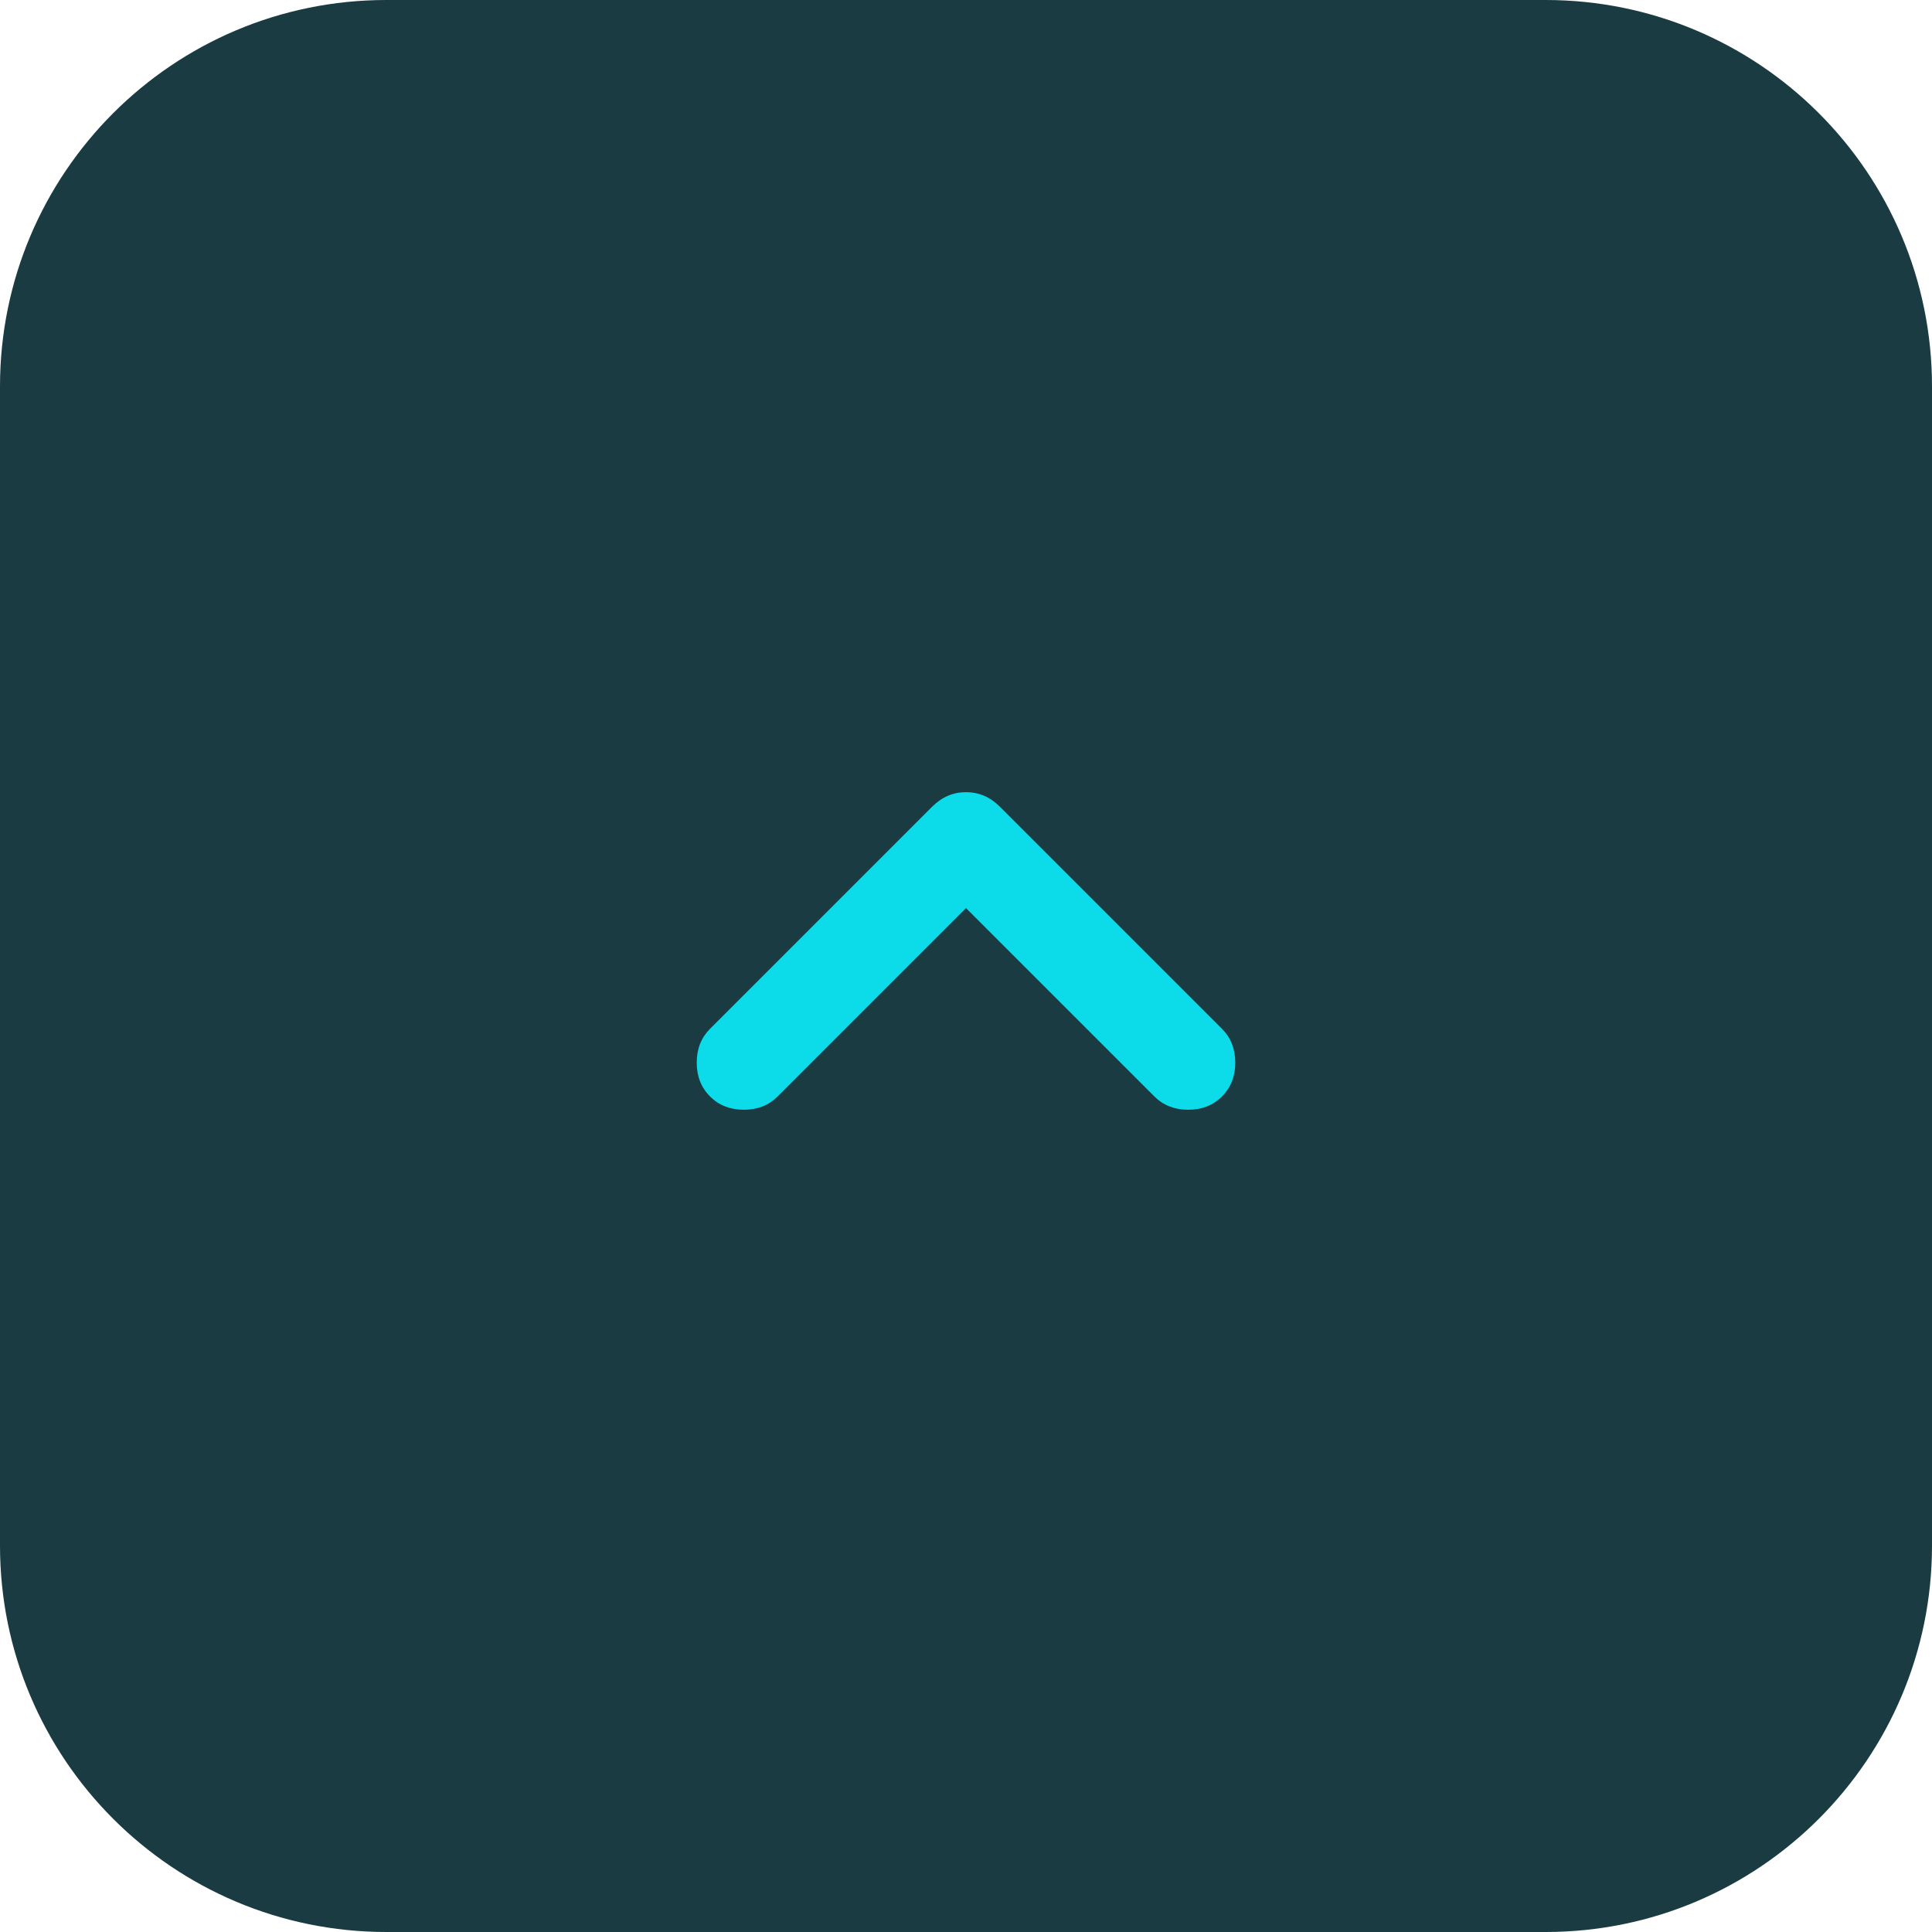
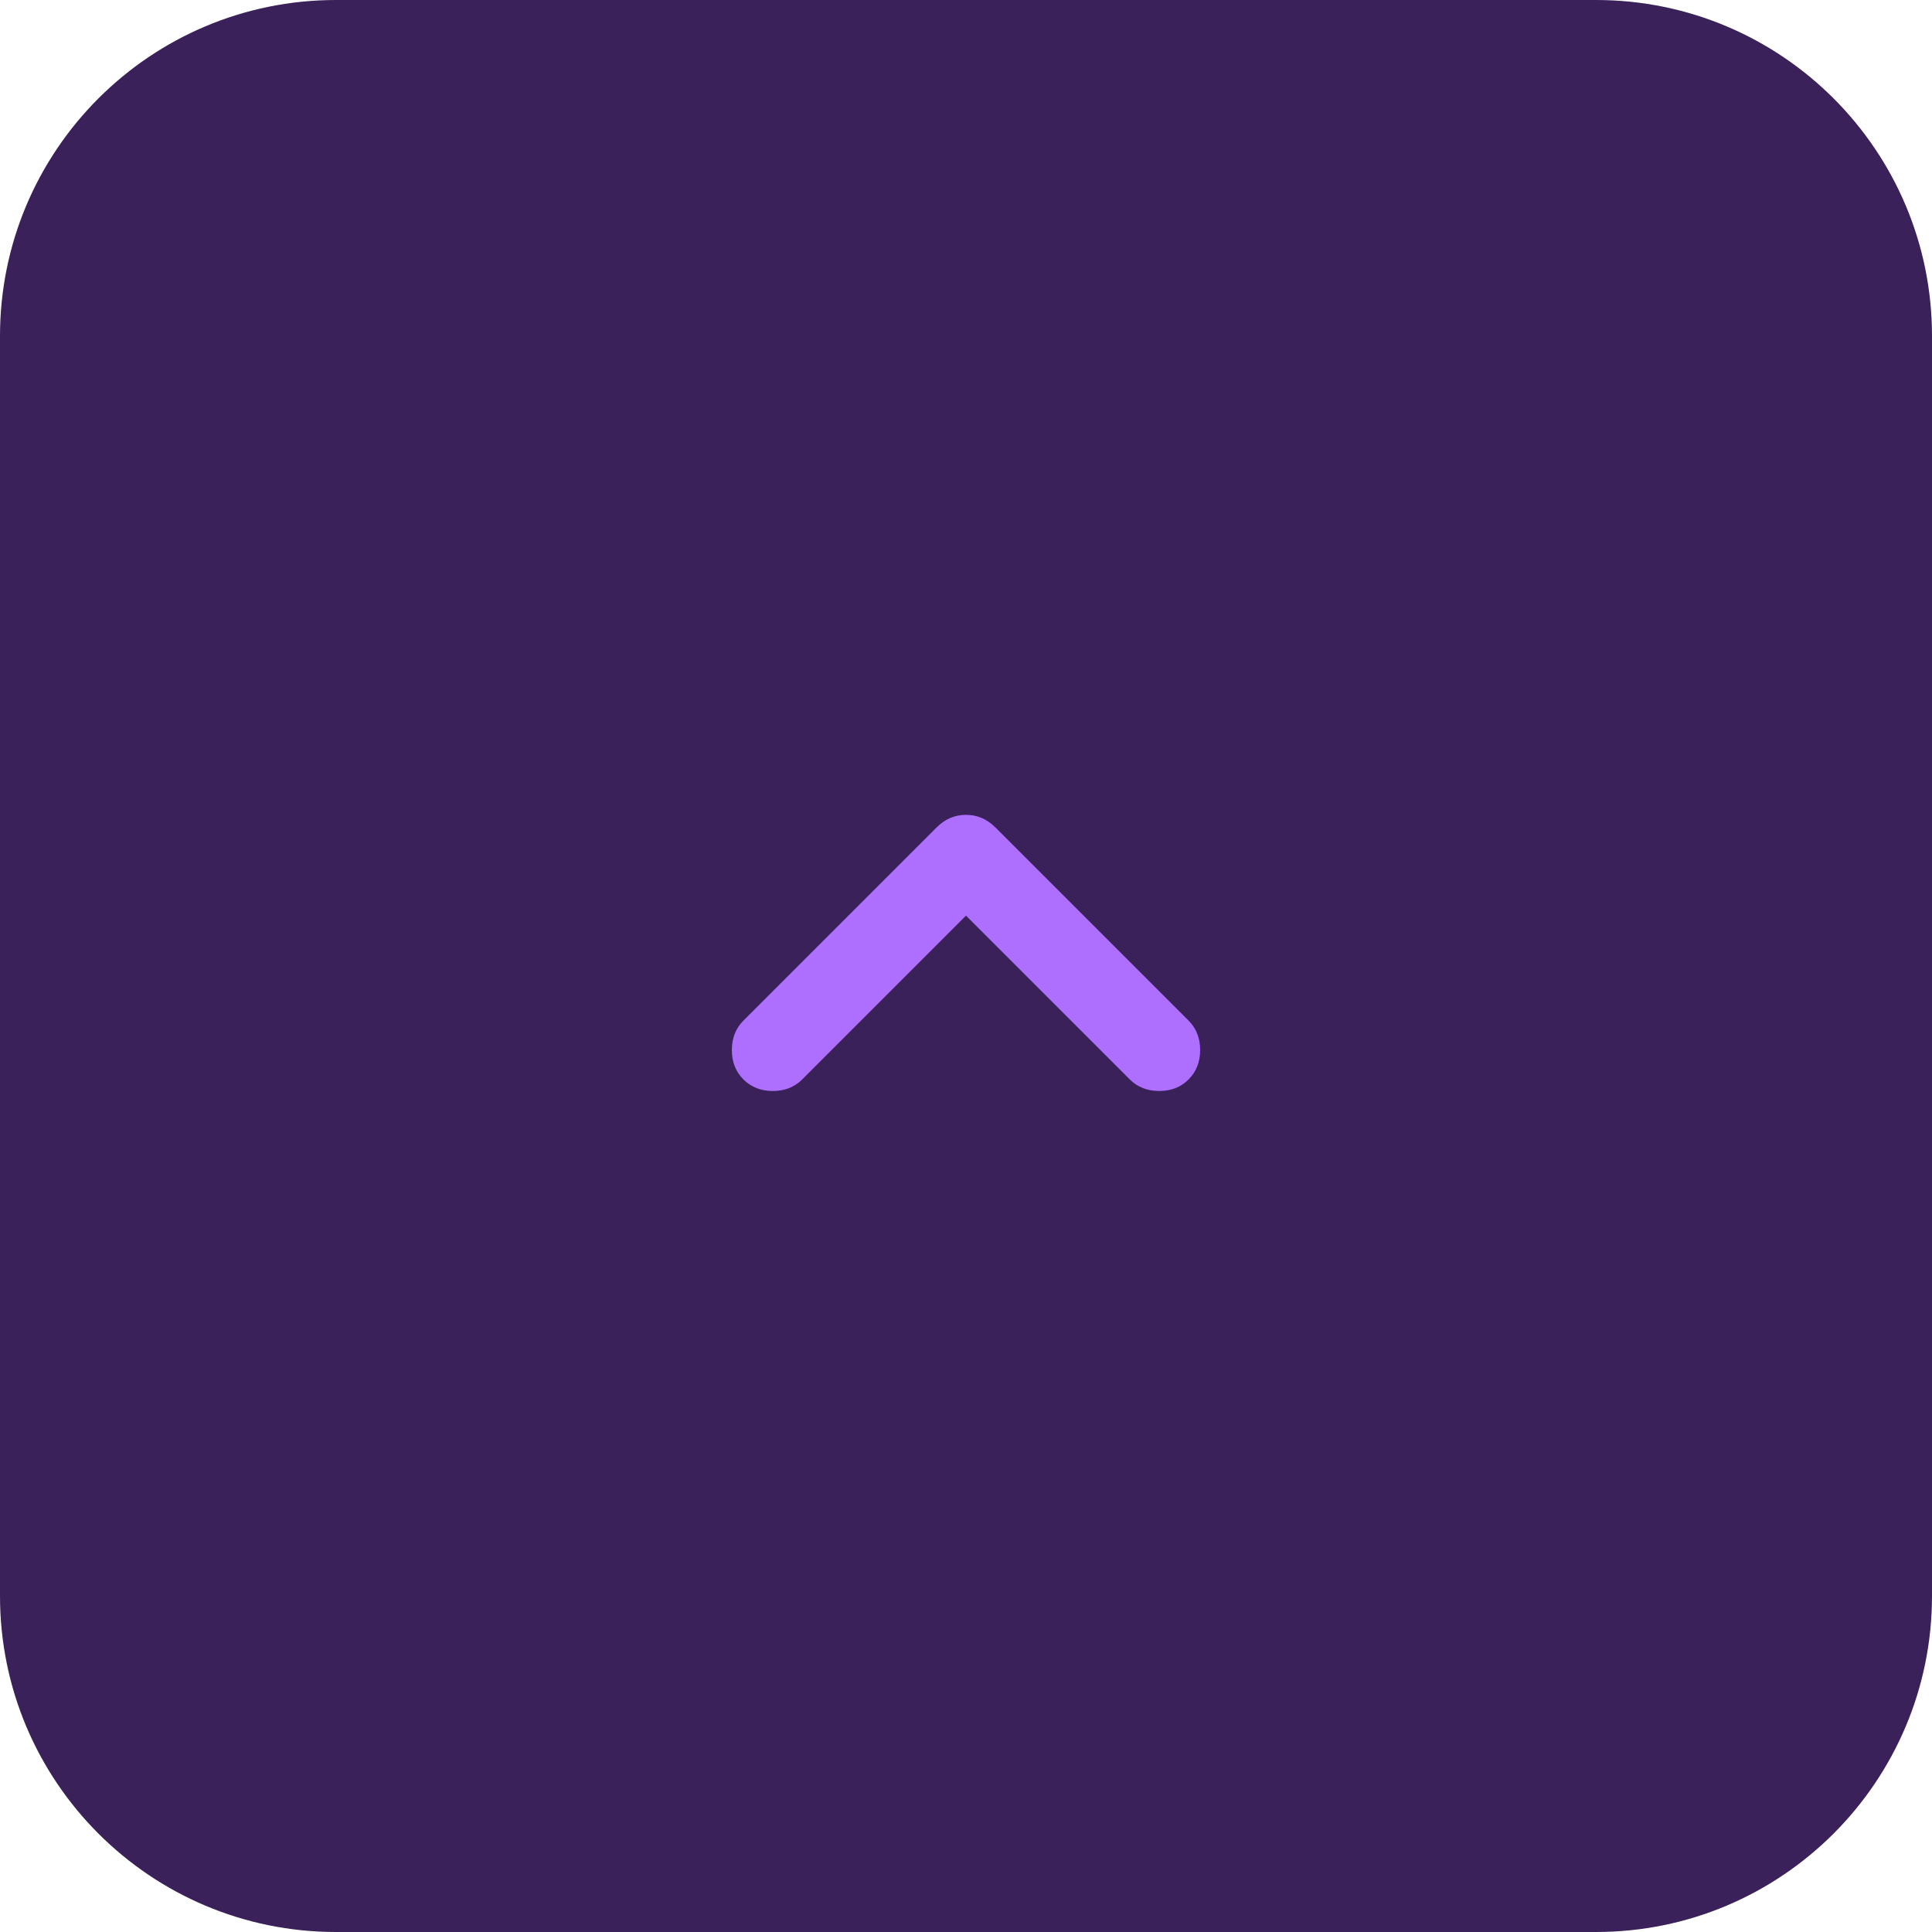
- <svg xmlns="http://www.w3.org/2000/svg" width="40" height="40" viewBox="0 0 40 40" fill="none">
-   <rect x="40" y="40" width="40" height="40" rx="8" transform="rotate(180 40 40)" fill="#193B41" />
-   <mask id="mask0_1465_694" style="mask-type:alpha" maskUnits="userSpaceOnUse" x="8" y="8" width="24" height="24">
-     <rect width="24" height="24" transform="matrix(-1 8.74228e-08 8.74228e-08 1 32 8)" fill="#D9D9D9" />
+ <svg xmlns="http://www.w3.org/2000/svg" width="46" height="46" viewBox="0 0 46 46" fill="none">
+   <rect x="46" y="46" width="46" height="46" rx="8" transform="rotate(180 46 46)" fill="#3A2159" />
+   <mask id="mask0_2551_9958" style="mask-type:alpha" maskUnits="userSpaceOnUse" x="11" y="11" width="24" height="24">
+     <rect width="24" height="24" transform="matrix(-1 8.74228e-08 8.74228e-08 1 35 11)" fill="#D9D9D9" />
  </mask>
-   <g mask="url(#mask0_1465_694)">
-     <path d="M20 18.801L23.9 22.701C24.084 22.884 24.317 22.976 24.6 22.976C24.884 22.976 25.117 22.884 25.3 22.701C25.483 22.517 25.575 22.284 25.575 22.001C25.575 21.718 25.483 21.484 25.3 21.301L20.7 16.701C20.5 16.501 20.267 16.401 20 16.401C19.733 16.401 19.5 16.501 19.3 16.701L14.7 21.301C14.517 21.484 14.425 21.718 14.425 22.001C14.425 22.284 14.517 22.517 14.7 22.701C14.883 22.884 15.117 22.976 15.4 22.976C15.684 22.976 15.917 22.884 16.1 22.701L20 18.801Z" fill="#0CDCEA" />
+   <g mask="url(#mask0_2551_9958)">
+     <path d="M23 21.801L26.9 25.701C27.084 25.884 27.317 25.976 27.6 25.976C27.884 25.976 28.117 25.884 28.3 25.701C28.483 25.517 28.575 25.284 28.575 25.001C28.575 24.718 28.483 24.484 28.3 24.301L23.7 19.701C23.5 19.501 23.267 19.401 23 19.401C22.733 19.401 22.5 19.501 22.3 19.701L17.7 24.301C17.517 24.484 17.425 24.718 17.425 25.001C17.425 25.284 17.517 25.517 17.7 25.701C17.884 25.884 18.117 25.976 18.4 25.976C18.683 25.976 18.917 25.884 19.1 25.701L23 21.801Z" fill="#AE6FFF" />
  </g>
</svg>
